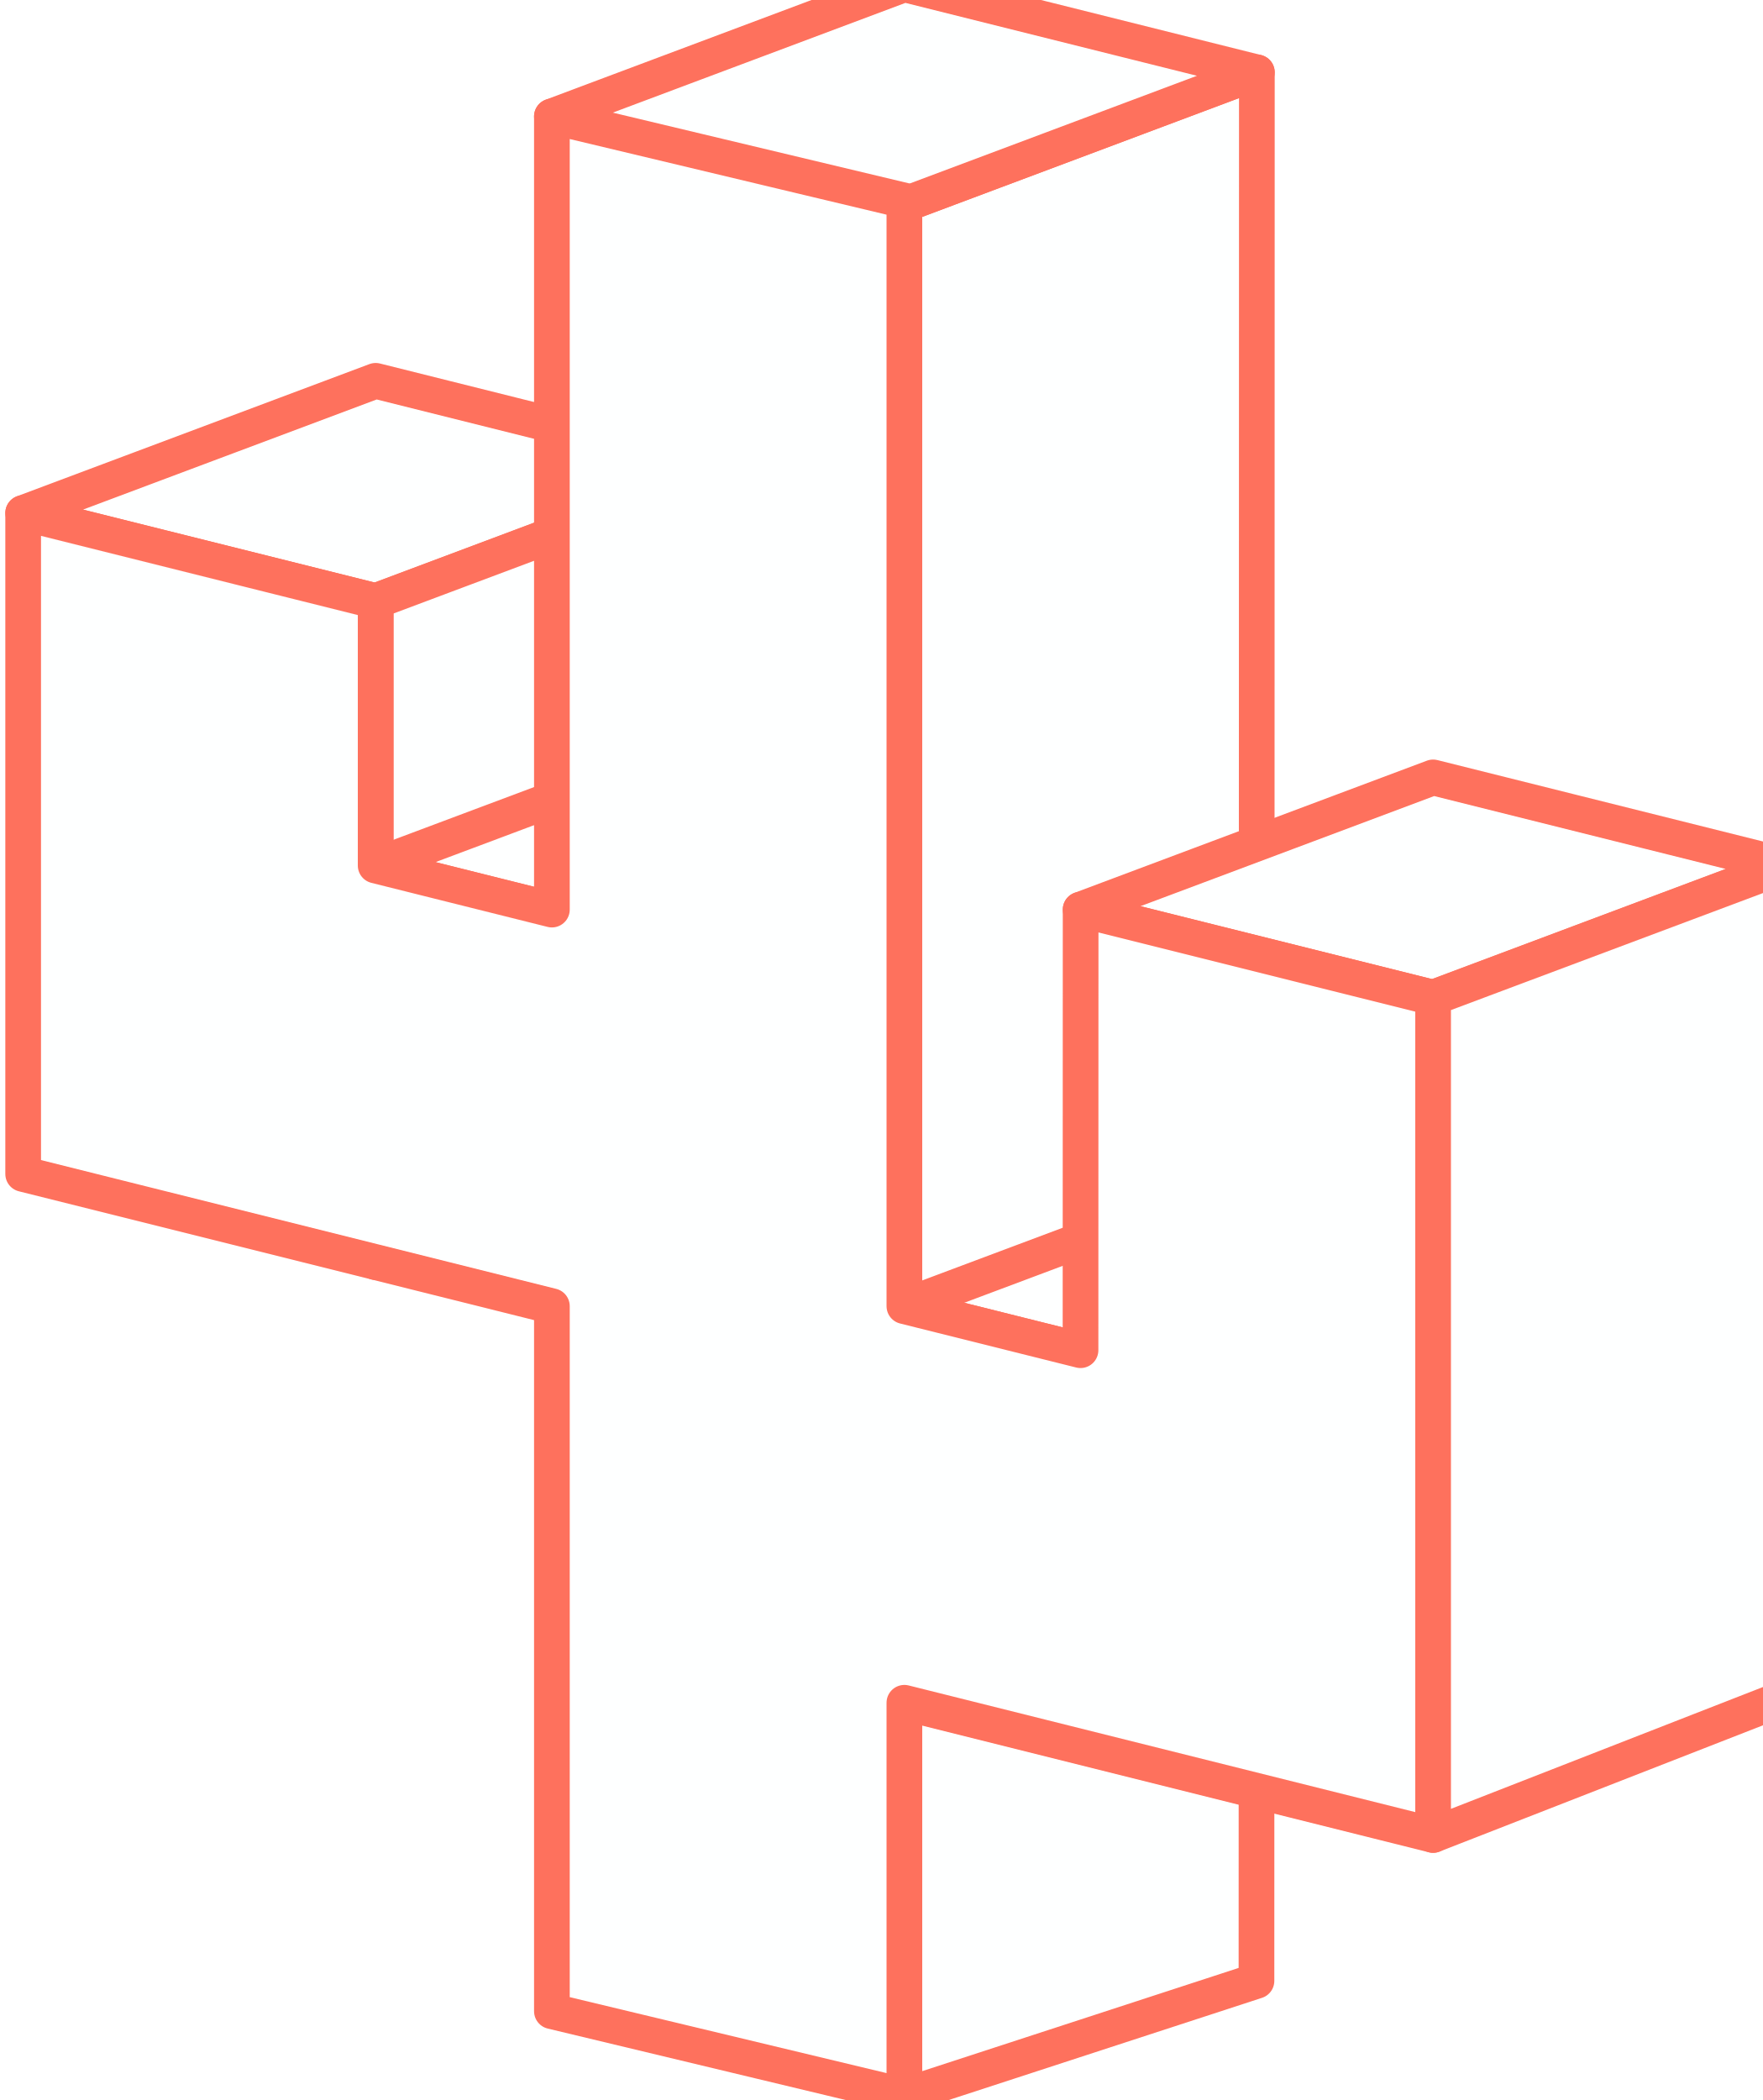
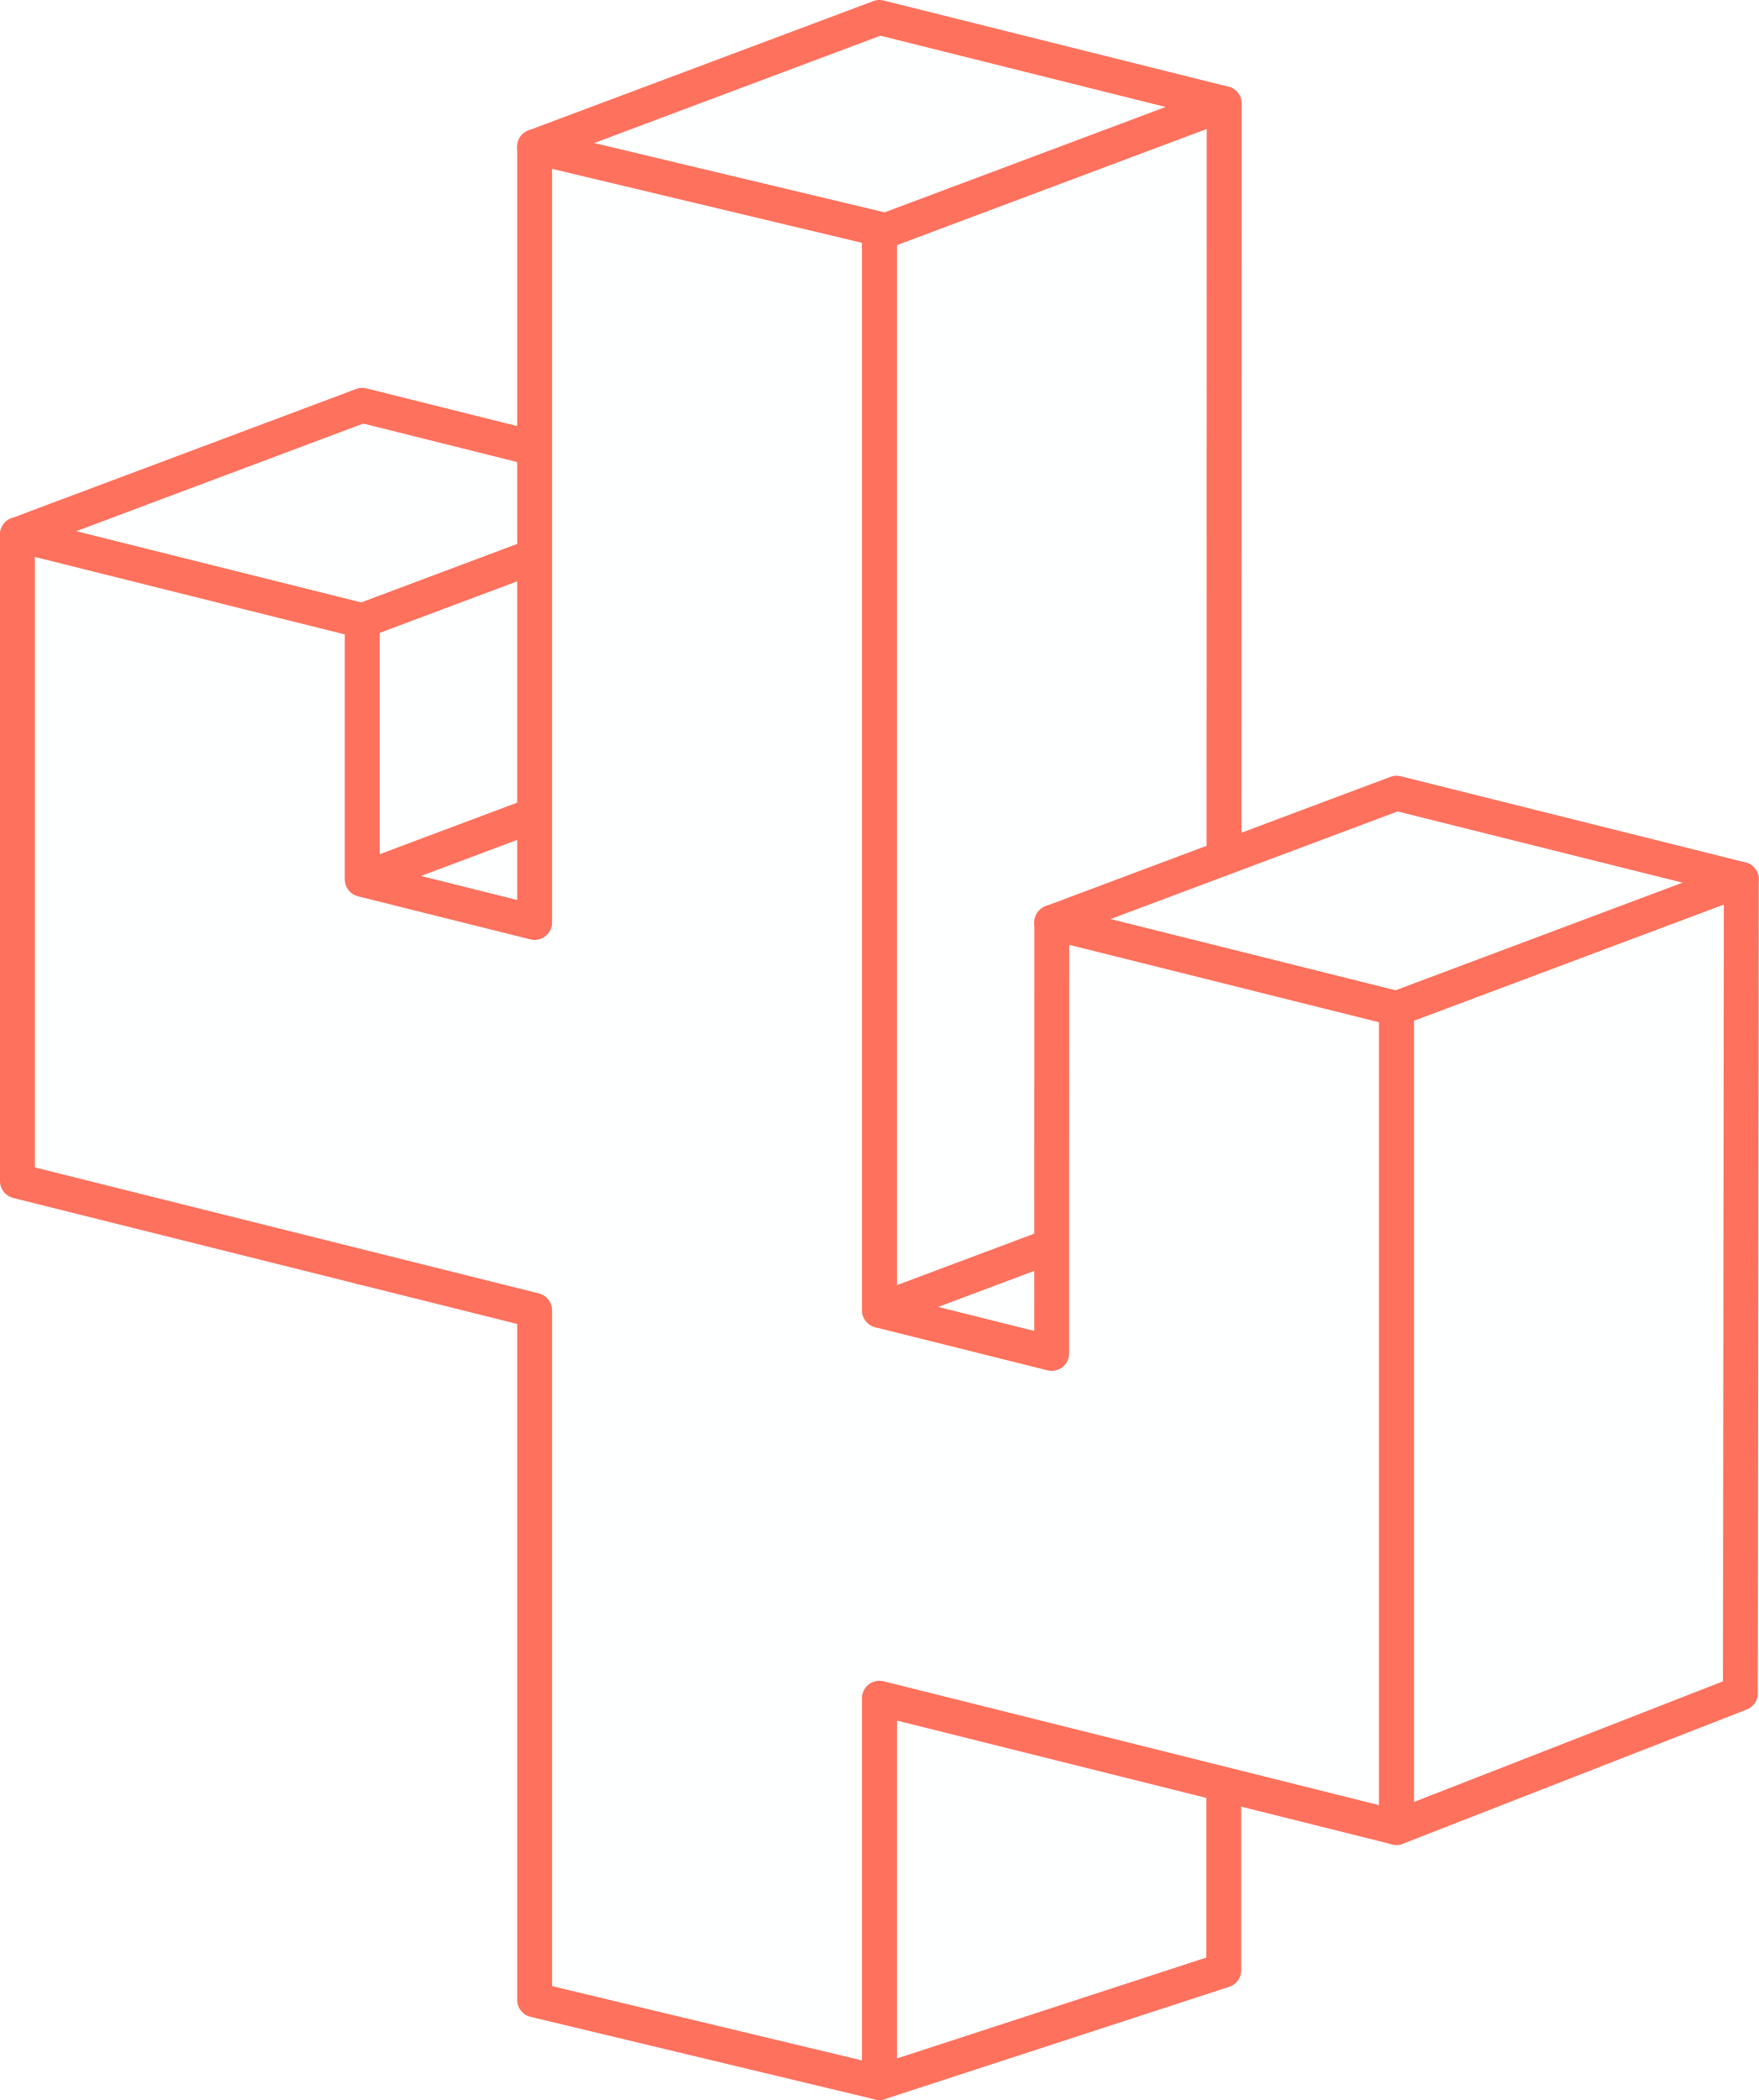
- <svg xmlns="http://www.w3.org/2000/svg" width="56.445mm" height="67.249mm" viewBox="0 0 200.003 238.285" id="svg4284" version="1.1">
+ <svg xmlns="http://www.w3.org/2000/svg" width="57.587mm" height="68.761mm" viewBox="0 0 204.048 243.64" id="svg4284" version="1.1">
  <defs id="defs4286" />
-   <g id="layer1" transform="translate(-998.5898,-77.10925)">
+   <g id="layer1" transform="translate(-999.1943,-73.29519)">
    <path style="fill:#feffff;fill-opacity:1;fill-rule:evenodd;stroke:#fe715d;stroke-width:4.049;stroke-linecap:round;stroke-linejoin:round;stroke-miterlimit:3.933;stroke-dasharray:none;stroke-opacity:1" d="m 1041.218,145.32 40,-15 -40,-10 -40,15 z" id="left_top" />
    <path style="color:#000000;clip-rule:nonzero;display:inline;overflow:visible;visibility:visible;opacity:1;isolation:auto;mix-blend-mode:normal;color-interpolation:sRGB;color-interpolation-filters:linearRGB;solid-color:#000000;solid-opacity:1;fill:#feffff;fill-opacity:1;fill-rule:evenodd;stroke:#fe715d;stroke-width:4.049;stroke-linecap:round;stroke-linejoin:round;stroke-miterlimit:3.933;stroke-dasharray:none;stroke-dashoffset:0;stroke-opacity:1;color-rendering:auto;image-rendering:auto;shape-rendering:auto;text-rendering:auto;enable-background:accumulate" d="m 1041.218,220.32 0,-75 40,-15 0,80 z" id="left_right" />
    <path style="fill:#feffff;fill-opacity:1;fill-rule:evenodd;stroke:#fe715d;stroke-width:4.049;stroke-linecap:round;stroke-linejoin:round;stroke-miterlimit:3.933;stroke-dasharray:none;stroke-opacity:1" d="m 1081.218,185.32 40,-15 -40,-10 -40,15 z" id="right_top-6" />
    <path style="color:#000000;clip-rule:nonzero;display:inline;overflow:visible;visibility:visible;opacity:1;isolation:auto;mix-blend-mode:normal;color-interpolation:sRGB;color-interpolation-filters:linearRGB;solid-color:#000000;solid-opacity:1;fill:#feffff;fill-opacity:1;fill-rule:evenodd;stroke:#fe715d;stroke-width:4.049;stroke-linecap:round;stroke-linejoin:round;stroke-miterlimit:3.933;stroke-dasharray:none;stroke-dashoffset:0;stroke-opacity:1;color-rendering:auto;image-rendering:auto;shape-rendering:auto;text-rendering:auto;enable-background:accumulate" d="m 1101.218,314.91 0,-214.591 40,-15 -0.044,216.558 z" id="main_right" />
    <path style="fill:#feffff;fill-opacity:1;fill-rule:evenodd;stroke:#fe715d;stroke-width:4.049;stroke-linecap:round;stroke-linejoin:round;stroke-miterlimit:3.933;stroke-dasharray:none;stroke-opacity:1" d="m 1101.218,100.32 40,-15 -40,-10 -40,15 z" id="main_top" />
    <path style="fill:#feffff;fill-opacity:1;fill-rule:evenodd;stroke:#fe715d;stroke-width:4.049;stroke-linecap:round;stroke-linejoin:round;stroke-miterlimit:3.933;stroke-dasharray:none;stroke-opacity:1" d="m 1161.218,190.32 40,-15 -40,-10 -40,15 z" id="right_top" />
    <path style="fill:#feffff;fill-opacity:1;fill-rule:evenodd;stroke:#fe715d;stroke-width:4.049;stroke-linecap:round;stroke-linejoin:round;stroke-miterlimit:3.933;stroke-dasharray:none;stroke-opacity:1" d="m 1141.218,235.32 40,-15 -40,-10 -40,15 z" id="right_top-3" />
-     <path style="color:#000000;clip-rule:nonzero;display:inline;overflow:visible;visibility:visible;opacity:1;isolation:auto;mix-blend-mode:normal;color-interpolation:sRGB;color-interpolation-filters:linearRGB;solid-color:#000000;solid-opacity:1;fill:#feffff;fill-opacity:1;fill-rule:evenodd;stroke:#fe715d;stroke-width:4.049;stroke-linecap:round;stroke-linejoin:round;stroke-miterlimit:3.933;stroke-dasharray:none;stroke-dashoffset:0;stroke-opacity:1;color-rendering:auto;image-rendering:auto;shape-rendering:auto;text-rendering:auto;enable-background:accumulate" d="M 62.629 13.211 L 62.629 103.211 L 42.629 98.211 L 42.629 68.211 L 2.629 58.211 L 2.629 88.211 L 2.629 133.211 L 42.629 143.211 L 62.629 148.211 L 62.629 228.211 L 102.629 237.801 L 102.629 193.211 L 162.629 208.211 L 162.629 163.211 L 162.629 113.211 L 122.629 103.211 L 122.617 153.207 L 102.629 148.211 L 102.629 22.76 L 62.629 13.211 z " transform="translate(998.5898,77.10924)" id="left_left" />
+     <path style="color:#000000;clip-rule:nonzero;display:inline;overflow:visible;visibility:visible;opacity:1;isolation:auto;mix-blend-mode:normal;color-interpolation:sRGB;color-interpolation-filters:linearRGB;solid-color:#000000;solid-opacity:1;fill:#feffff;fill-opacity:1;fill-rule:evenodd;stroke:#fe715d;stroke-width:4.049;stroke-linecap:round;stroke-linejoin:round;stroke-miterlimit:3.933;stroke-dasharray:none;stroke-dashoffset:0;stroke-opacity:1;color-rendering:auto;image-rendering:auto;shape-rendering:auto;text-rendering:auto;enable-background:accumulate" d="m 62.629,13.211 0,90 -20,-5 0,-30 -40,-10 0,30 0,45 40,10 20,5 0,80 40,9.59 0,-44.59 60,15 0,-45 0,-50 -40,-10 -0.012,49.996 -19.988,-4.996 0,-125.451 -40,-9.549 z" transform="translate(998.5898,77.10924)" id="left_left" />
    <path style="color:#000000;clip-rule:nonzero;display:inline;overflow:visible;visibility:visible;opacity:1;isolation:auto;mix-blend-mode:normal;color-interpolation:sRGB;color-interpolation-filters:linearRGB;solid-color:#000000;solid-opacity:1;fill:#feffff;fill-opacity:1;fill-rule:evenodd;stroke:#fe715d;stroke-width:4.049;stroke-linecap:round;stroke-linejoin:round;stroke-miterlimit:3.933;stroke-dasharray:none;stroke-dashoffset:0;stroke-opacity:1;color-rendering:auto;image-rendering:auto;shape-rendering:auto;text-rendering:auto;enable-background:accumulate" d="m 1161.218,285.32 0,-95 40,-15 -0.111,94.427 z" id="right_right" />
  </g>
</svg>
